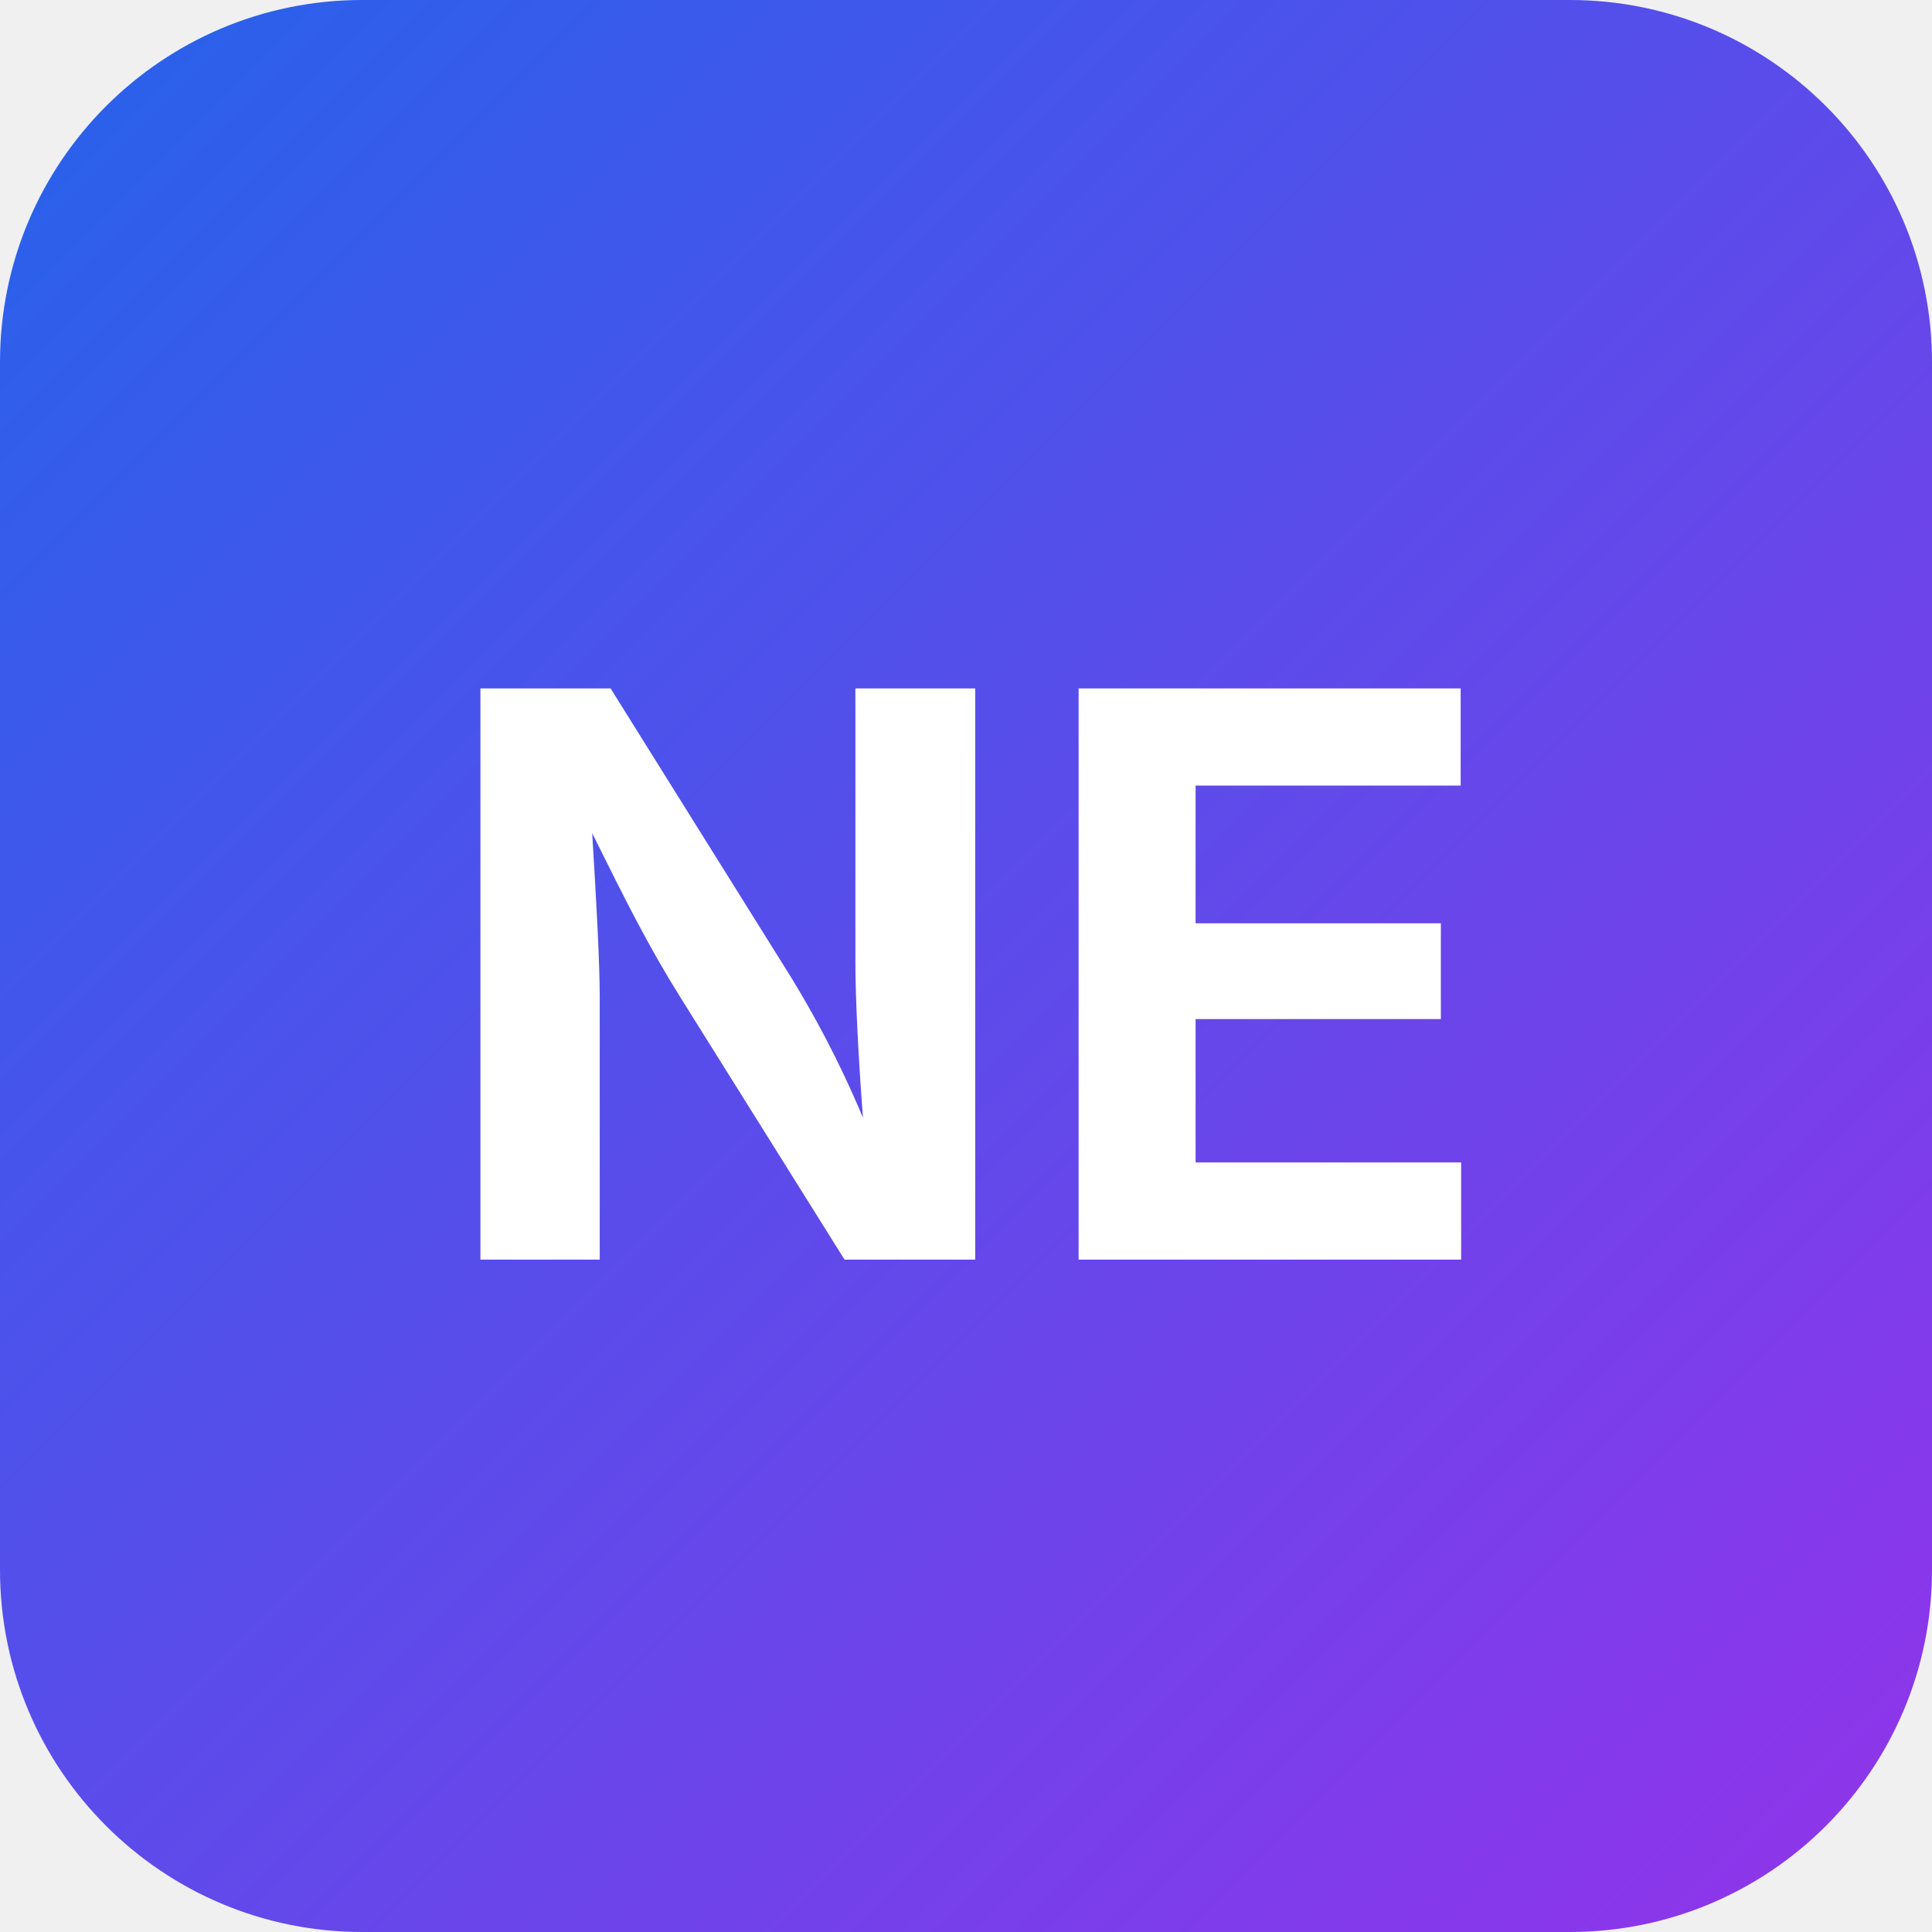
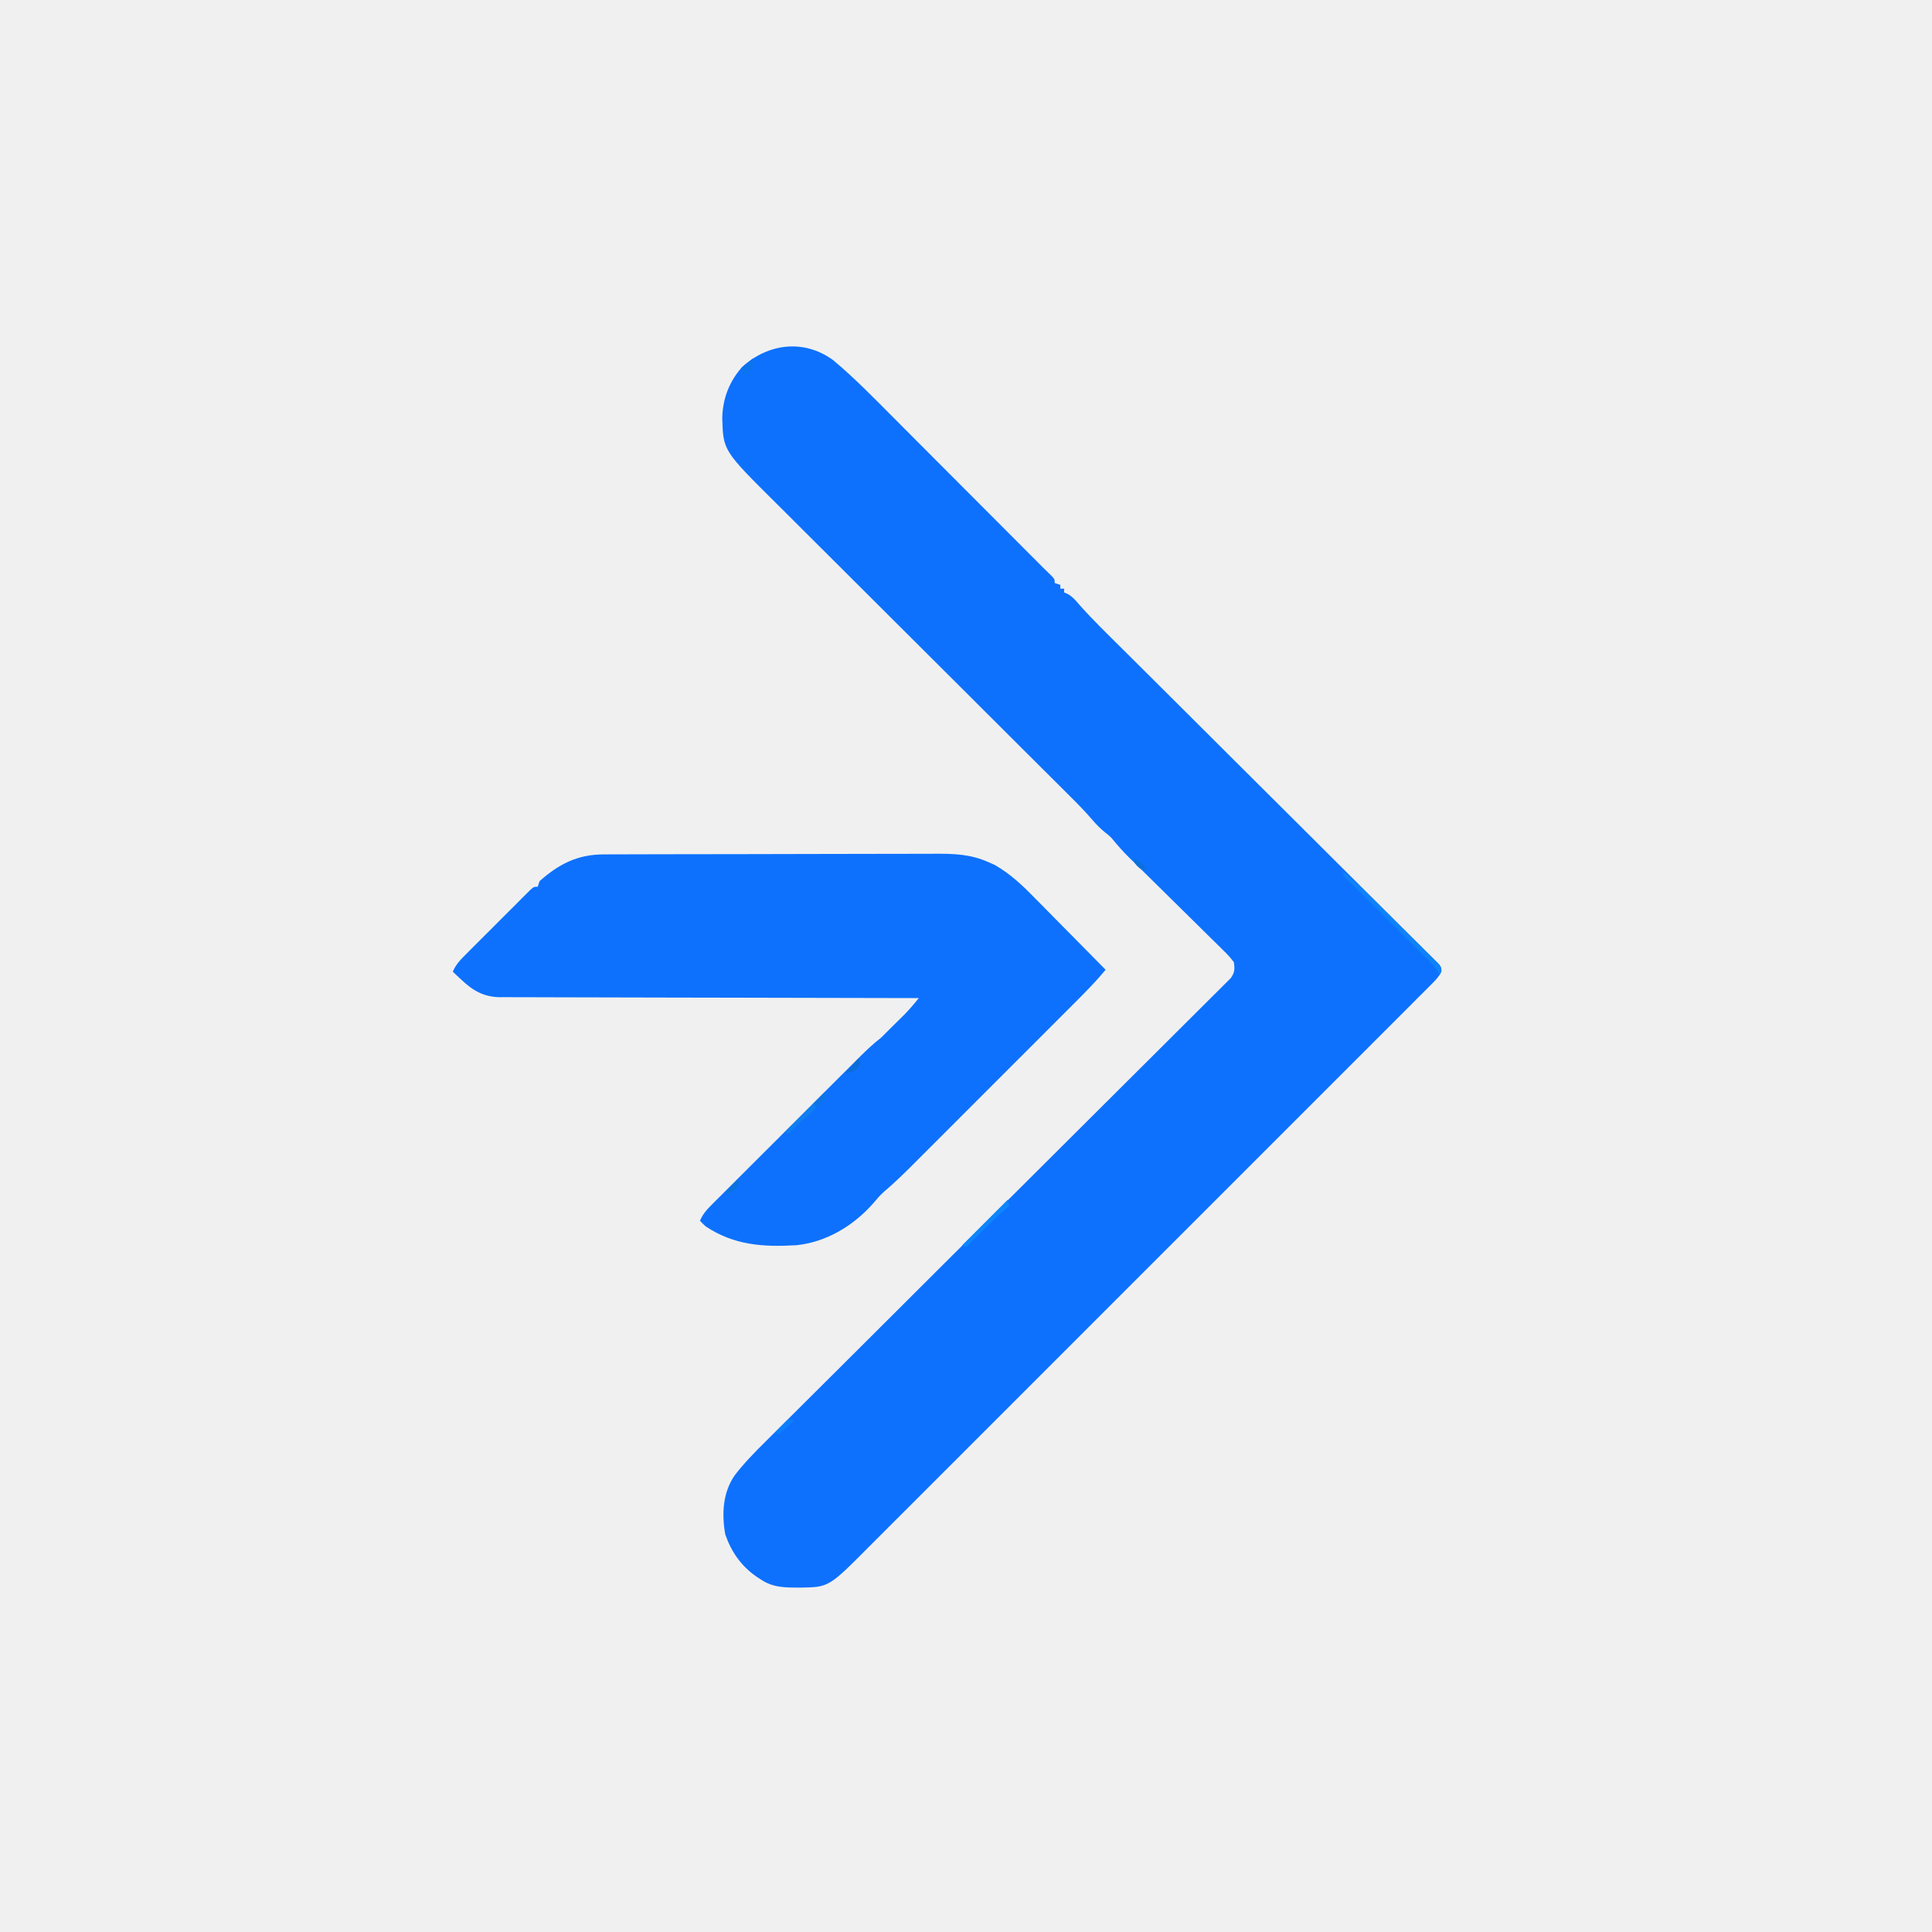
- <svg xmlns="http://www.w3.org/2000/svg" viewBox="0 0 64 64">
-   <defs>
-     <linearGradient id="grad" x1="0%" y1="0%" x2="100%" y2="100%">
-       <stop offset="0%" stop-color="#2563eb" />
-       <stop offset="100%" stop-color="#9333ea" />
-     </linearGradient>
-   </defs>
-   <rect width="64" height="64" rx="12" fill="url(#grad)" />
-   <text x="50%" y="50%" dominant-baseline="middle" text-anchor="middle" font-family="Inter, sans-serif" font-weight="700" font-size="26" fill="#ffffff">NE</text>
+ <svg xmlns="http://www.w3.org/2000/svg" version="1.2" viewBox="0 0 1024 1024" width="1024" height="1024">
+   <style>
+ 		.s0 { fill: #0d71fe } 
+ 		.s1 { fill: #0d71fd } 
+ 		.s2 { fill: #0e83f8 } 
+ 		.s3 { fill: #0d86fc } 
+ 		.s4 { fill: #0e7ef0 } 
+ 		.s5 { fill: #0c7ffc } 
+ 		.s6 { fill: #0b73ec } 
+ 		.s7 { fill: #0b6dd7 } 
+ 		.s8 { fill: #0c72dc } 
+ 		.s9 { fill: #090c1b } 
+ 		.s10 { fill: #0d74e6 } 
+ 		.s11 { fill: #0c70db } 
+ 	</style>
+   <path class="s0" d="m441.6 190.89c11.46 9.59 21.86 20.31 32.39 30.89q4.25 4.27 8.51 8.54 8.05 8.05 16.08 16.12 9.14 9.17 18.29 18.33 18.04 18.07 36.07 36.16 2.13 2.14 4.33 4.21c1.73 1.86 1.73 1.86 1.73 3.86q1.48 0.49 3 1 0 0.99 0 2 0.99 0 2 0 0 0.99 0 2 0.87 0.37 1.77 0.75c2.58 1.45 3.94 2.98 5.84 5.24 7.46 8.47 15.59 16.3 23.59 24.25q2.77 2.75 5.54 5.51 5.17 5.15 10.34 10.29 10.15 10.1 20.29 20.21 1.6 1.59 3.2 3.19 2.42 2.41 4.84 4.83 9.11 9.08 18.22 18.16 0.83 0.82 1.68 1.67 13.52 13.47 27.05 26.93 13.91 13.83 27.79 27.69 8.56 8.54 17.14 17.06 6.56 6.51 13.09 13.05 2.69 2.69 5.39 5.36 3.67 3.63 7.31 7.3c1.09 1.06 1.09 1.06 2.2 2.15 0.96 0.98 0.96 0.98 1.95 1.98q0.84 0.83 1.71 1.7c1.06 1.68 1.06 1.68 1.05 3.56-1.42 3.05-3.62 5.16-5.99 7.5q-0.79 0.79-1.6 1.61-2.68 2.69-5.37 5.36-1.94 1.94-3.87 3.89-5.33 5.34-10.68 10.67-5.75 5.75-11.49 11.51-11.27 11.28-22.55 22.54-9.17 9.16-18.33 18.33c-1.3 1.31-1.3 1.31-2.63 2.64q-2.65 2.64-5.29 5.29-24.14 24.14-48.29 48.27-22.03 22.01-44.05 44.05-24.72 24.75-49.47 49.49-2.64 2.64-5.29 5.28-1.29 1.29-2.62 2.62-9.15 9.15-18.29 18.3-11.15 11.16-22.32 22.31-5.7 5.69-11.39 11.38-5.2 5.22-10.43 10.43-1.89 1.88-3.76 3.76c-21.02 21.14-21.02 21.14-36.28 21.36-1.21-0.02-1.21-0.02-2.44-0.03-1.26-0.01-1.26-0.01-2.54-0.03-6.09-0.16-10.9-0.91-16.02-4.41q-1.05-0.68-2.13-1.39c-8.07-5.65-13.28-13.11-16.49-22.41-1.87-10.84-1.33-22.01 5.01-31.23 4.95-6.44 10.52-12.14 16.28-17.84q1.62-1.61 3.23-3.22 4.4-4.39 8.81-8.76 4.76-4.74 9.52-9.48 8.23-8.21 16.48-16.4 13.02-12.96 26.02-25.93 4.45-4.44 8.91-8.88c1.11-1.11 1.11-1.11 2.24-2.25q12.65-12.61 25.3-25.22 1.15-1.14 2.34-2.32 18.77-18.7 37.55-37.38 19.28-19.19 38.54-38.41 11.87-11.86 23.78-23.68 8.15-8.09 16.26-16.21 4.69-4.69 9.4-9.36 4.32-4.26 8.59-8.56 1.55-1.56 3.12-3.1 2.12-2.09 4.21-4.21c1.18-1.17 1.18-1.17 2.38-2.36 2.1-3.05 2.14-4.77 1.65-8.4-1.75-2.3-3.36-4.12-5.43-6.09q-0.86-0.86-1.75-1.75-2.87-2.85-5.77-5.66-2-1.98-4-3.97-5.27-5.22-10.57-10.41-6.41-6.29-12.8-12.62-4.97-4.92-9.97-9.83-0.91-0.9-1.86-1.83-1.71-1.68-3.42-3.35c-3.38-3.33-6.42-6.82-9.43-10.49-1.71-1.6-1.71-1.6-3.37-2.87-2.56-2.11-4.74-4.32-6.89-6.85-3.59-4.15-7.38-8.05-11.28-11.92q-1.08-1.08-2.2-2.2-3.62-3.61-7.25-7.22-2.61-2.6-5.22-5.2-5.61-5.6-11.22-11.18-8.88-8.85-17.75-17.71-3.05-3.04-6.09-6.07-0.76-0.76-1.53-1.54-8.64-8.62-17.28-17.23-0.79-0.79-1.6-1.59-12.78-12.75-25.57-25.49-13.16-13.11-26.3-26.24-8.09-8.08-16.2-16.14-6.22-6.19-12.42-12.4-2.54-2.53-5.08-5.05c-28.44-28.23-28.44-28.23-28.94-45.35 0.17-10.32 3.65-19.47 10.55-27.27 13.88-12.52 32.74-14.88 48.24-3.59z" />
+   <path class="s1" d="m320.11 452.85q1.22 0 2.47-0.01 4.08-0.01 8.16-0.02 2.92-0.01 5.85-0.02 9.61-0.03 19.23-0.04 3.31 0 6.62-0.01 15.57-0.03 31.15-0.04 17.95-0.02 35.9-0.08 13.89-0.04 27.78-0.05 8.29 0 16.57-0.03 7.81-0.04 15.61-0.02 2.86 0 5.71-0.02c10.31-0.07 19.26 0.18 28.84 4.49q1.66 0.75 3.37 1.51c8.06 4.65 14.3 10.51 20.74 17.11q1.65 1.67 3.31 3.33 4.31 4.34 8.58 8.71 4.4 4.46 8.81 8.91 8.62 8.69 17.19 17.43c-5.06 6.12-10.57 11.72-16.19 17.32q-1.54 1.54-3.07 3.07-4.14 4.15-8.29 8.29-4.35 4.35-8.7 8.71-7.31 7.31-14.62 14.61-8.43 8.43-16.86 16.86-7.25 7.26-14.51 14.52-4.33 4.32-8.65 8.65-4.07 4.07-8.14 8.13-1.49 1.49-2.97 2.98c-4.99 4.99-10.01 9.87-15.39 14.44-2.18 1.92-4.01 4.06-5.86 6.29-10.52 11.88-24.79 20.51-40.75 22.13-17.59 1.01-32.89 0.03-48-10-1.8-1.68-1.8-1.68-3-3 1.42-3.21 3.11-5.36 5.59-7.83q1.11-1.12 2.25-2.27 1.22-1.21 2.48-2.46 1.28-1.29 2.6-2.61 3.54-3.54 7.09-7.08 3.71-3.7 7.42-7.41 6.23-6.23 12.47-12.45 7.21-7.18 14.4-14.37 7.66-7.67 15.34-15.33 2.21-2.2 4.41-4.41 4.12-4.11 8.24-8.22 1.21-1.21 2.46-2.46c3.61-3.59 7.2-7 11.25-10.1q2.53-2.47 5-5 1.23-1.21 2.5-2.46 1.23-1.22 2.5-2.48 1.23-1.21 2.5-2.46c1.81-1.89 3.5-3.75 5.16-5.76q1.15-1.4 2.34-2.84c-1.76 0-1.76 0-3.55 0q-41.78-0.06-83.56-0.18-5.15-0.01-10.29-0.03-1.02 0-2.07 0-16.57-0.05-33.15-0.06-17.01-0.02-34.02-0.08-9.55-0.04-19.1-0.04-9 0-17.99-0.05-3.3-0.01-6.6-0.01-4.51 0.01-9.01-0.03c-1.31 0.01-1.31 0.01-2.63 0.02-8.6-0.12-14.33-3.43-20.53-9.29q-1.28-1.19-2.59-2.42-0.94-0.9-1.91-1.83c1.47-3.39 3.36-5.61 5.96-8.22q1.21-1.22 2.47-2.48 1.31-1.31 2.66-2.66 1.35-1.35 2.74-2.74 2.86-2.86 5.73-5.72 3.68-3.67 7.34-7.35 3.5-3.51 7.01-7 1.31-1.32 2.66-2.68 1.22-1.21 2.47-2.45 1.07-1.07 2.18-2.17c1.78-1.53 1.78-1.53 3.78-1.53 0.49-1.49 0.49-1.49 1-3 10.39-9.16 20.19-14.15 34.11-14.15z" />
+   <path class="s2" d="m712 462c6.17 5.12 11.87 10.65 17.56 16.29q0.74 0.72 1.49 1.47 3.88 3.85 7.76 7.7 3.2 3.18 6.42 6.34 3.91 3.84 7.79 7.71 1.48 1.46 2.97 2.92 2.06 2.02 4.1 4.08c1.17 1.16 1.17 1.16 2.37 2.34 1.54 2.15 1.54 2.15 1.28 4.43q-0.36 0.85-0.74 1.72-0.36-0.85-0.73-1.72c-1.52-2.74-3.34-4.59-5.56-6.8q-1.33-1.33-2.69-2.69-1.46-1.44-2.92-2.88-1.49-1.49-2.99-2.98-3.93-3.92-7.87-7.83-4-3.97-7.99-7.95-7.03-7-14.07-13.99-1.08-1.06-2.18-2.16-1.13-1.06-2.28-2.16c-1.72-1.84-1.72-1.84-1.72-3.84z" />
+   <path class="s3" d="m534 636q0.49 1.48 1 3-0.85 0.74-1.73 1.51c-7.39 6.54-14.34 13.47-21.27 20.49q-0.99-0.49-2-1c7.92-7.92 15.84-15.84 24-24z" />
+   <path class="s4" d="m437 579q0.49 0.99 1 2c-3.72 4.56-7.55 8.48-12.03 12.29-2.8 2.43-5.38 5.05-7.97 7.71q-0.99-0.49-2-1c6.93-6.93 13.86-13.86 21-21z" />
+   <path class="s5" d="m418 752q1.48 0.49 3 1c-3.96 3.47-3.96 3.47-8 7q-0.99-0.49-2-1c2.31-2.31 4.62-4.62 7-7z" />
+   <path class="s6" d="m399 190q0.49 1.48 1 3c-1.81 2.69-1.81 2.69-4 5q-0.99 0-2 0-0.49-1.48-1-3c1.98-1.65 3.96-3.3 6-5z" />
+   <path class="s7" d="m455 561c1 2 1 2 0.44 4-2.01 2.8-4.18 3.15-7.44 4q1.47-1.72 2.94-3.44 0.81-0.95 1.65-1.93 1.16-1.36 2.41-2.63z" />
+   <path class="s8" d="m391 625q0.49 0.99 1 2c-2.48 3.45-3.8 5.23-8 6q1.47-1.72 2.94-3.44 0.81-0.95 1.65-1.93 1.16-1.36 2.41-2.63z" />
+   <path class="s9" d="m1087-5c0 3.97-1.31 5.16-4 8-2.14 0.65-2.14 0.65-4 1q1.44-1.69 2.88-3.38 0.79-0.93 1.61-1.89 1.69-1.93 3.51-3.73z" />
+   <path class="s10" d="m437 579q0.49 0.99 1 2c-1.65 1.98-3.3 3.96-5 6q-0.99-0.99-2-2c1.98-1.98 3.96-3.96 6-6z" />
+   <path class="s11" d="m601 455c3.37 1.39 4.99 2.98 7 6-3 0-3 0-5.19-1.88-1.81-2.12-1.81-2.12-1.81-4.12z" />
</svg>
